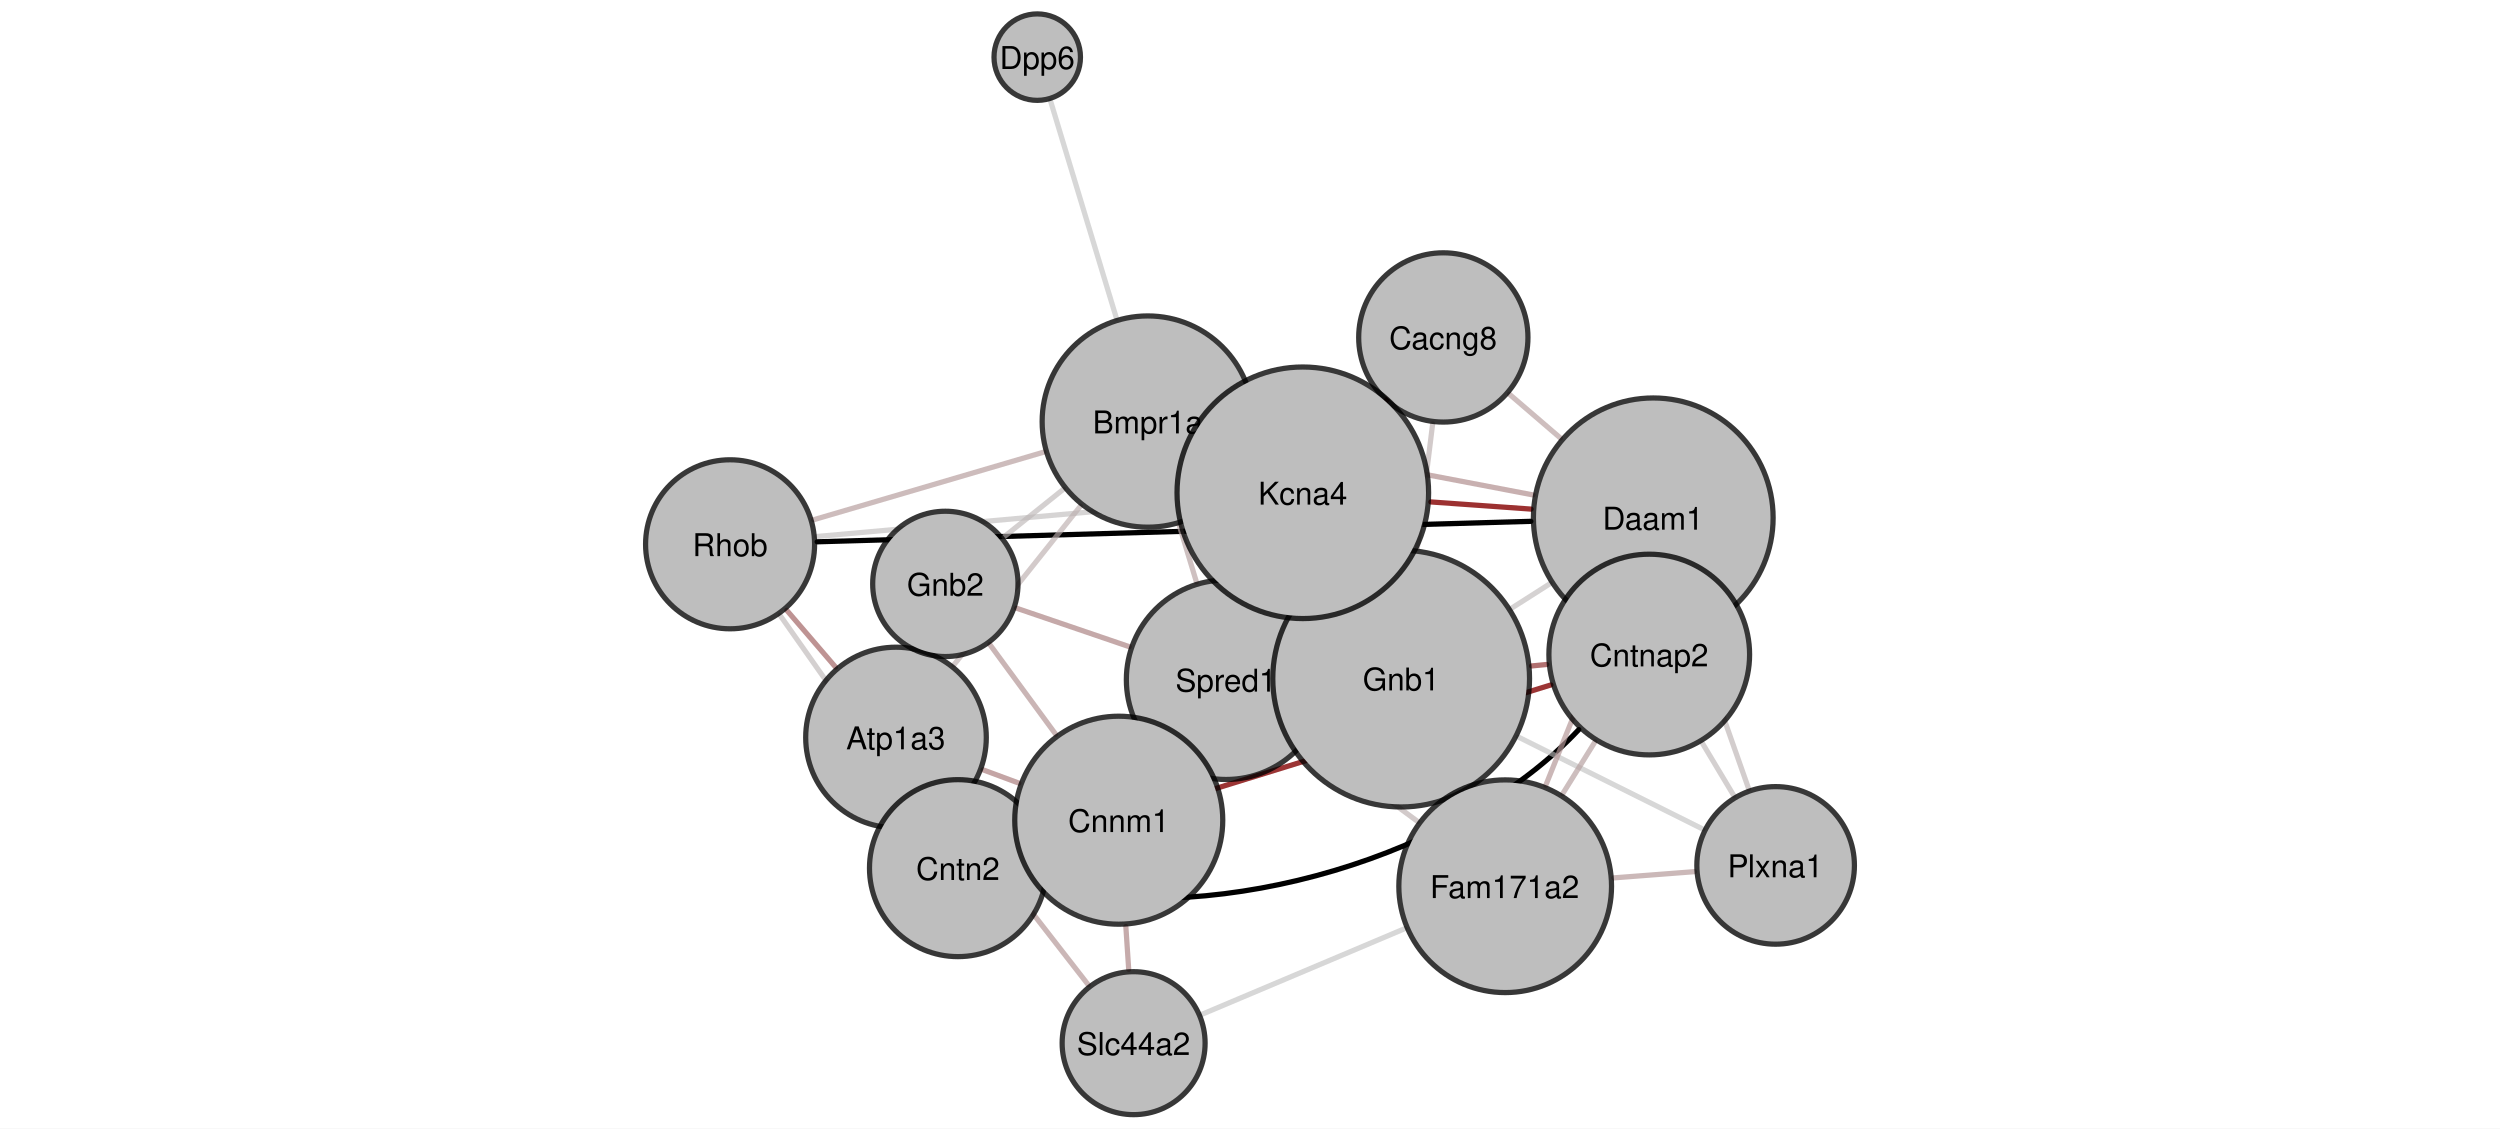
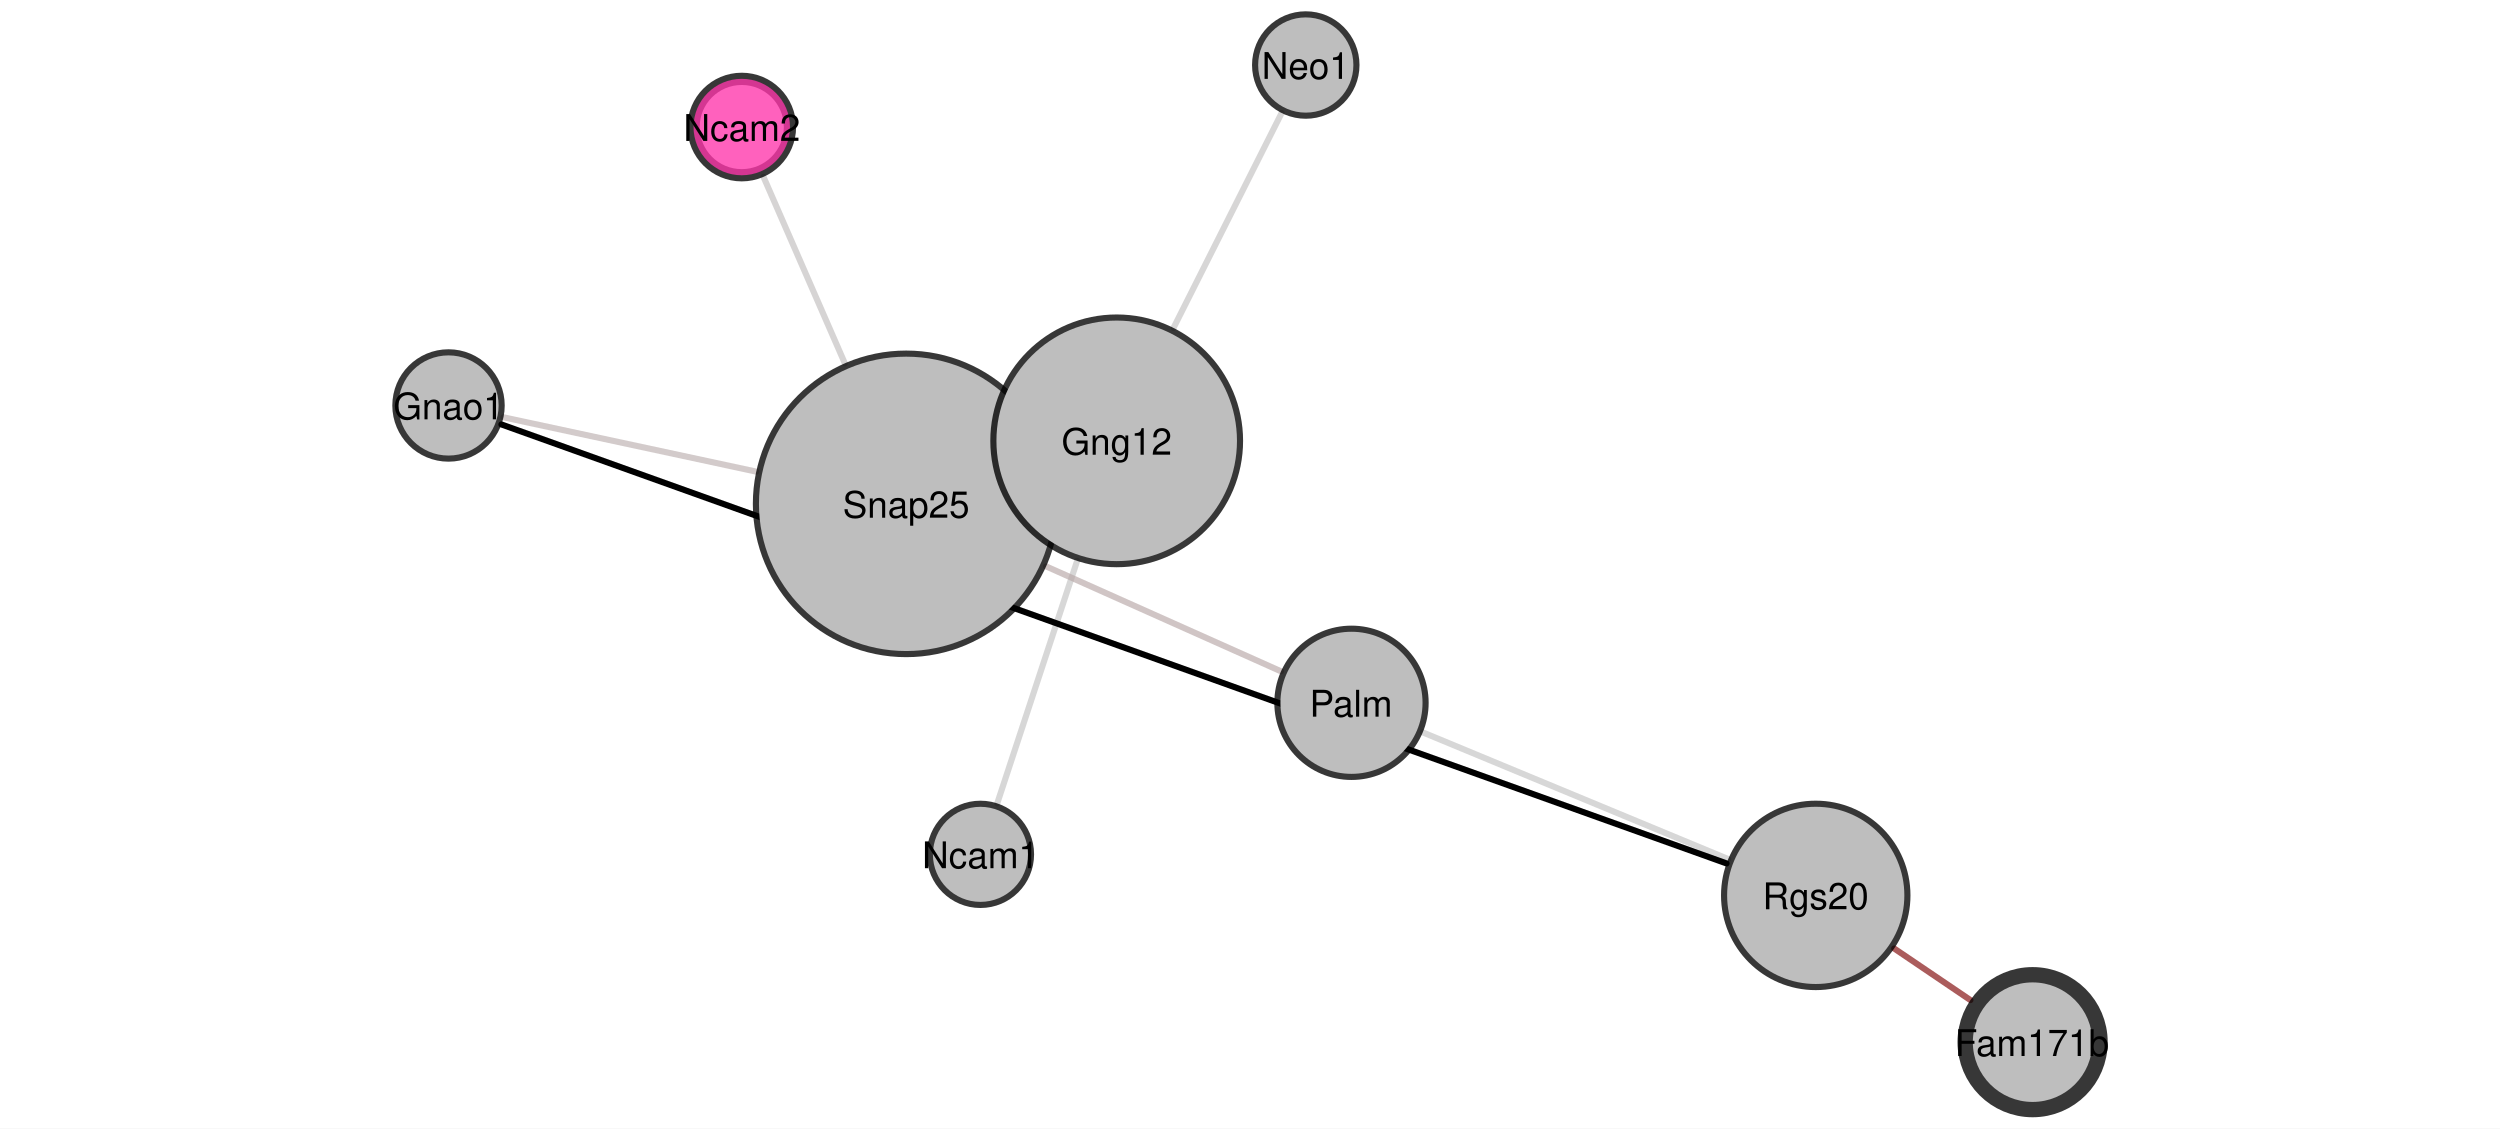
<svg xmlns="http://www.w3.org/2000/svg" version="1.1" baseProfile="full" x="0px" y="0px" width="1513px" height="683px" viewBox="0 0 1513 683">
  <g stroke-linejoin="miter" stroke-dashoffset="0" stroke-dasharray="none" stroke-width="1" stroke-miterlimit="10" stroke-linecap="square">
    <g fill-opacity="1" fill-rule="nonzero" stroke="none" fill="#ffffff">
      <path d="M 0 0 L 1513 0 L 1513 683 L 0 683 L 0 0 z" />
    </g>
-     <g transform="matrix(1.585547, 0, 0, 1.585547, 753.6071, 385.3785)">
-       <g stroke-linejoin="round" stroke-width="2" stroke-linecap="round" fill="none" stroke-opacity="0.608" stroke="#bebebe">
-         <path d="M -74.306 -204.503 L -49.186 -121.686" />
+     <g transform="matrix(1.855649, 0, 0, 1.855649, 719.4582, 338.7084)">
+       <g stroke-linejoin="round" stroke-width="2" stroke-linecap="round" fill="none" stroke-opacity="0.612" stroke="#bebdbd">
+         <path d="M -36.415 0.401 L -62.477 79.487" />
      </g>
    </g>
-     <g transform="matrix(1.585547, 0, 0, 1.585547, 753.6071, 385.3785)">
-       <g stroke-linejoin="round" stroke-width="2" stroke-linecap="round" fill="none" stroke-opacity="1" stroke="#000000">
-         <path d="M -163.384 -36.255 L 109.024 -44.066" />
+     <g transform="matrix(1.855649, 0, 0, 1.855649, 719.4582, 338.7084)">
+       <g stroke-linejoin="round" stroke-width="2" stroke-linecap="round" fill="none" stroke-opacity="0.612" stroke="#bebcbc">
+         <path d="M -4.988 -75.575 L 30.273 -145.664" />
      </g>
    </g>
-     <g transform="matrix(1.585547, 0, 0, 1.585547, 753.6071, 385.3785)">
-       <g stroke-linejoin="round" stroke-width="2" stroke-linecap="round" fill="none" stroke-opacity="0.678" stroke="#b59c9c">
-         <path d="M -164.719 -44.677 L -76.835 -70.5" />
+     <g transform="matrix(1.855649, 0, 0, 1.855649, 719.4582, 338.7084)">
+       <g stroke-linejoin="round" stroke-width="2" stroke-linecap="round" fill="none" stroke-opacity="0.62" stroke="#bdb9b9">
+         <path d="M -112.177 -64.03 L -138.709 -124.846" />
      </g>
    </g>
-     <g transform="matrix(1.585547, 0, 0, 1.585547, 753.6071, 385.3785)">
-       <g stroke-linejoin="round" stroke-width="2" stroke-linecap="round" fill="none" stroke-opacity="0.765" stroke="#aa7272">
-         <path d="M -156.405 11.535 L -174.96 -10.072" />
+     <g transform="matrix(1.855649, 0, 0, 1.855649, 719.4582, 338.7084)">
+       <g stroke-linejoin="round" stroke-width="2" stroke-linecap="round" fill="none" stroke-opacity="0.608" stroke="#bebebe">
+         <path d="M 76.309 56.328 L 175.934 97.655" />
      </g>
    </g>
-     <g transform="matrix(1.585547, 0, 0, 1.585547, 753.6071, 385.3785)">
-       <g stroke-linejoin="round" stroke-width="2" stroke-linecap="round" fill="none" stroke-opacity="0.62" stroke="#bdb9b9">
-         <path d="M -26.834 -50.57 L -163.504 -38.28" />
+     <g transform="matrix(1.855649, 0, 0, 1.855649, 719.4582, 338.7084)">
+       <g stroke-linejoin="round" stroke-width="2" stroke-linecap="round" fill="none" stroke-opacity="0.655" stroke="#b8a6a6">
+         <path d="M 30.079 36.417 L -46.532 2.193" />
      </g>
    </g>
-     <g transform="matrix(1.585547, 0, 0, 1.585547, 753.6071, 385.3785)">
-       <g stroke-linejoin="round" stroke-width="2" stroke-linecap="round" fill="none" stroke-opacity="0.627" stroke="#bbb4b4">
-         <path d="M -129.653 59.869 L -177.487 -8.105" />
+     <g transform="matrix(1.855649, 0, 0, 1.855649, 719.4582, 338.7084)">
+       <g stroke-linejoin="round" stroke-width="2" stroke-linecap="round" fill="none" stroke-opacity="0.639" stroke="#baaeae">
+         <path d="M -141.066 -28.71 L -223.512 -46.434" />
      </g>
    </g>
-     <g transform="matrix(1.585547, 0, 0, 1.585547, 753.6071, 385.3785)">
-       <g stroke-linejoin="round" stroke-width="2" stroke-linecap="round" fill="none" stroke-opacity="0.729" stroke="#ae8484">
-         <path d="M -100.049 50.789 L -86.424 55.848" />
+     <g transform="matrix(1.855649, 0, 0, 1.855649, 719.4582, 338.7084)">
+       <g stroke-linejoin="round" stroke-width="2" stroke-linecap="round" fill="none" stroke-opacity="1" stroke="#8b0000">
+         <path d="M -63.005 -26.932 L -44.282 -32.535" />
      </g>
    </g>
-     <g transform="matrix(1.585547, 0, 0, 1.585547, 753.6071, 385.3785)">
-       <g stroke-linejoin="round" stroke-width="2" stroke-linecap="round" fill="none" stroke-opacity="0.643" stroke="#baadad">
-         <path d="M -111.194 10.707 L -62.944 -49.837" />
+     <g transform="matrix(1.855649, 0, 0, 1.855649, 719.4582, 338.7084)">
+       <g stroke-linejoin="round" stroke-width="2" stroke-linecap="round" fill="none" stroke-opacity="1" stroke="#000000">
+         <path d="M -224.177 -44.103 L 175.387 99.072" />
      </g>
    </g>
-     <g transform="matrix(1.585547, 0, 0, 1.585547, 753.6071, 385.3785)">
-       <g stroke-linejoin="round" stroke-width="2" stroke-linecap="round" fill="none" stroke-opacity="0.69" stroke="#b49797">
-         <path d="M -59.956 132.788 L -111.53 66.446" />
+     <g transform="matrix(1.855649, 0, 0, 1.855649, 719.4582, 338.7084)">
+       <g stroke-linejoin="round" stroke-width="2" stroke-linecap="round" fill="none" stroke-opacity="0.863" stroke="#9d4242">
+         <path d="M 230.059 126.812 L 254.918 143.637" />
      </g>
    </g>
-     <g transform="matrix(1.585547, 0, 0, 1.585547, 753.6071, 385.3785)">
-       <g stroke-linejoin="round" stroke-width="2" stroke-linecap="round" fill="none" stroke-opacity="0.627" stroke="#bbb5b5">
-         <path d="M -92.043 -38.162 L -69.426 -56.3" />
+     <g transform="matrix(1.855649, 0, 0, 1.855649, 719.4582, 338.7084)">
+       <g stroke-linejoin="round" stroke-width="4" stroke-linecap="round" fill="none" stroke-opacity="0.784" stroke="#000000">
+         <path d="M -52.454 96.108 C -52.454 104.668 -59.393 111.608 -67.954 111.608 C -76.514 111.608 -83.454 104.668 -83.454 96.108 C -83.454 87.547 -76.514 80.608 -67.954 80.608 C -59.393 80.608 -52.454 87.547 -52.454 96.108 z" />
      </g>
    </g>
-     <g transform="matrix(1.585547, 0, 0, 1.585547, 753.6071, 385.3785)">
-       <g stroke-linejoin="round" stroke-width="2" stroke-linecap="round" fill="none" stroke-opacity="0.722" stroke="#af8888">
-         <path d="M -44.277 3.776 L -87.266 -10.901" />
+     <g transform="matrix(1.855649, 0, 0, 1.855649, 719.4582, 338.7084)">
+       <g fill-opacity="1" fill-rule="nonzero" stroke="none" fill="#bebebe">
+         <path d="M -52.454 96.108 C -52.454 104.668 -59.393 111.608 -67.954 111.608 C -76.514 111.608 -83.454 104.668 -83.454 96.108 C -83.454 87.547 -76.514 80.608 -67.954 80.608 C -59.393 80.608 -52.454 87.547 -52.454 96.108 z" />
      </g>
    </g>
-     <g transform="matrix(1.585547, 0, 0, 1.585547, 753.6071, 385.3785)">
-       <g stroke-linejoin="round" stroke-width="2" stroke-linecap="round" fill="none" stroke-opacity="0.694" stroke="#b39595">
-         <path d="M -72.349 37.202 L -97.46 2.981" />
+     <g transform="matrix(1.855649, 0, 0, 1.855649, 558.0936, 525.4335)">
+       <text fill-opacity="1" font-style="normal" font-family="Helvetica" font-weight="normal" stroke="none" fill="#000000" font-size="12" x="0" y="0">Ncam1</text>
+     </g>
+     <g transform="matrix(1.855649, 0, 0, 1.855649, 719.4582, 338.7084)">
+       <g stroke-linejoin="round" stroke-width="4" stroke-linecap="round" fill="none" stroke-opacity="0.784" stroke="#000000">
+         <path d="M 53.676 -161.321 C 53.676 -152.746 46.724 -145.794 38.149 -145.794 C 29.574 -145.794 22.623 -152.746 22.623 -161.321 C 22.623 -169.896 29.574 -176.848 38.149 -176.848 C 46.724 -176.848 53.676 -169.896 53.676 -161.321 z" />
      </g>
    </g>
-     <g transform="matrix(1.585547, 0, 0, 1.585547, 753.6071, 385.3785)">
-       <g stroke-linejoin="round" stroke-width="2" stroke-linecap="round" fill="none" stroke-opacity="1" stroke="#000000">
-         <path d="M -75.685 95.825 C -8.76 110.638 82.13 83.603 127.322 35.441" />
+     <g transform="matrix(1.855649, 0, 0, 1.855649, 719.4582, 338.7084)">
+       <g fill-opacity="1" fill-rule="nonzero" stroke="none" fill="#bebebe">
+         <path d="M 53.676 -161.321 C 53.676 -152.746 46.724 -145.794 38.149 -145.794 C 29.574 -145.794 22.623 -152.746 22.623 -161.321 C 22.623 -169.896 29.574 -176.848 38.149 -176.848 C 46.724 -176.848 53.676 -169.896 53.676 -161.321 z" />
      </g>
    </g>
-     <g transform="matrix(1.585547, 0, 0, 1.585547, 753.6071, 385.3785)">
-       <g stroke-linejoin="round" stroke-width="2" stroke-linecap="round" fill="none" stroke-opacity="0.616" stroke="#bdbaba">
-         <path d="M -77.664 74.634 L 13.552 35.622" />
+     <g transform="matrix(1.855649, 0, 0, 1.855649, 763.6329, 47.73656)">
+       <text fill-opacity="1" font-style="normal" font-family="Helvetica" font-weight="normal" stroke="none" fill="#000000" font-size="12" x="0" y="0">Neo1</text>
+     </g>
+     <g transform="matrix(1.855649, 0, 0, 1.855649, 719.4582, 338.7084)">
+       <g stroke-linejoin="round" stroke-width="4" stroke-linecap="round" fill="none" stroke-opacity="0.784" stroke="#000000">
+         <path d="M -130.072 -141.091 C -130.072 -132.407 -137.112 -125.367 -145.796 -125.367 C -154.48 -125.367 -161.52 -132.407 -161.52 -141.091 C -161.52 -149.775 -154.48 -156.815 -145.796 -156.815 C -137.112 -156.815 -130.072 -149.775 -130.072 -141.091 z" />
      </g>
    </g>
-     <g transform="matrix(1.585547, 0, 0, 1.585547, 753.6071, 385.3785)">
-       <g stroke-linejoin="round" stroke-width="2" stroke-linecap="round" fill="none" stroke-opacity="0.922" stroke="#952525">
-         <path d="M 116.665 18.384 L -76.413 78.042" />
+     <g transform="matrix(1.855649, 0, 0, 1.855649, 719.4582, 338.7084)">
+       <g fill-opacity="0.784" fill-rule="nonzero" stroke="none" fill="#ff36ab">
+         <path d="M -130.072 -141.091 C -130.072 -132.407 -137.112 -125.367 -145.796 -125.367 C -154.48 -125.367 -161.52 -132.407 -161.52 -141.091 C -161.52 -149.775 -154.48 -156.815 -145.796 -156.815 C -137.112 -156.815 -130.072 -149.775 -130.072 -141.091 z" />
      </g>
    </g>
-     <g transform="matrix(1.585547, 0, 0, 1.585547, 753.6071, 385.3785)">
-       <g stroke-linejoin="round" stroke-width="2" stroke-linecap="round" fill="none" stroke-opacity="0.616" stroke="#bdbbbb">
-         <path d="M -39.269 38.862 L -81.185 68.315" />
+     <g transform="matrix(1.855649, 0, 0, 1.855649, 413.6459, 85.27563)">
+       <text fill-opacity="1" font-style="normal" font-family="Helvetica" font-weight="normal" stroke="none" fill="#000000" font-size="12" x="0" y="0">Ncam2</text>
+     </g>
+     <g transform="matrix(1.855649, 0, 0, 1.855649, 719.4582, 338.7084)">
+       <g stroke-linejoin="round" stroke-width="4" stroke-linecap="round" fill="none" stroke-opacity="0.784" stroke="#000000">
+         <path d="M 76.23 46.684 C 76.23 59.48 65.856 69.853 53.06 69.853 C 40.264 69.853 29.89 59.48 29.89 46.684 C 29.89 33.887 40.264 23.514 53.06 23.514 C 65.856 23.514 76.23 33.887 76.23 46.684 z" />
      </g>
    </g>
-     <g transform="matrix(1.585547, 0, 0, 1.585547, 753.6071, 385.3785)">
-       <g stroke-linejoin="round" stroke-width="2" stroke-linecap="round" fill="none" stroke-opacity="0.667" stroke="#b6a1a1">
-         <path d="M -18.643 -20.989 L -25.201 -42.61" />
+     <g transform="matrix(1.855649, 0, 0, 1.855649, 719.4582, 338.7084)">
+       <g fill-opacity="1" fill-rule="nonzero" stroke="none" fill="#bebebe">
+         <path d="M 76.23 46.684 C 76.23 59.48 65.856 69.853 53.06 69.853 C 40.264 69.853 29.89 59.48 29.89 46.684 C 29.89 33.887 40.264 23.514 53.06 23.514 C 65.856 23.514 76.23 33.887 76.23 46.684 z" />
      </g>
    </g>
-     <g transform="matrix(1.585547, 0, 0, 1.585547, 753.6071, 385.3785)">
-       <g stroke-linejoin="round" stroke-width="2" stroke-linecap="round" fill="none" stroke-opacity="0.706" stroke="#b18f8f">
-         <path d="M 109.83 -54.151 L 3.393 -74.419" />
+     <g transform="matrix(1.855649, 0, 0, 1.855649, 792.5521, 433.7197)">
+       <text fill-opacity="1" font-style="normal" font-family="Helvetica" font-weight="normal" stroke="none" fill="#000000" font-size="12" x="0" y="0">Palm</text>
+     </g>
+     <g transform="matrix(1.855649, 0, 0, 1.855649, 719.4582, 338.7084)">
+       <g stroke-linejoin="round" stroke-width="4" stroke-linecap="round" fill="none" stroke-opacity="0.784" stroke="#000000">
+         <path d="M -44.183 -18.201 C -44.183 8.309 -65.674 29.799 -92.183 29.799 C -118.693 29.799 -140.183 8.309 -140.183 -18.201 C -140.183 -44.711 -118.693 -66.201 -92.183 -66.201 C -65.674 -66.201 -44.183 -44.711 -44.183 -18.201 z" />
      </g>
    </g>
-     <g transform="matrix(1.585547, 0, 0, 1.585547, 753.6071, 385.3785)">
-       <g stroke-linejoin="round" stroke-width="2" stroke-linecap="round" fill="none" stroke-opacity="0.675" stroke="#b69f9f">
-         <path d="M 100.873 -92.555 L 120.294 -75.87" />
+     <g transform="matrix(1.855649, 0, 0, 1.855649, 719.4582, 338.7084)">
+       <g fill-opacity="1" fill-rule="nonzero" stroke="none" fill="#bebebe">
+         <path d="M -44.183 -18.201 C -44.183 8.309 -65.674 29.799 -92.183 29.799 C -118.693 29.799 -140.183 8.309 -140.183 -18.201 C -140.183 -44.711 -118.693 -66.201 -92.183 -66.201 C -65.674 -66.201 -44.183 -44.711 -44.183 -18.201 z" />
      </g>
    </g>
-     <g transform="matrix(1.585547, 0, 0, 1.585547, 753.6071, 385.3785)">
-       <g stroke-linejoin="round" stroke-width="2" stroke-linecap="round" fill="none" stroke-opacity="1" stroke="#8b0000">
-         <path d="M 53.275 -89.558 L 54.859 -91.311" />
+     <g transform="matrix(1.855649, 0, 0, 1.855649, 510.0114, 313.3168)">
+       <text fill-opacity="1" font-style="normal" font-family="Helvetica" font-weight="normal" stroke="none" fill="#000000" font-size="12" x="0" y="0">Snap25</text>
+     </g>
+     <g transform="matrix(1.855649, 0, 0, 1.855649, 719.4582, 338.7084)">
+       <g stroke-linejoin="round" stroke-width="4" stroke-linecap="round" fill="none" stroke-opacity="0.784" stroke="#000000">
+         <path d="M -225.102 -50.287 C -225.102 -41.266 -232.415 -33.954 -241.435 -33.954 C -250.456 -33.954 -257.768 -41.266 -257.768 -50.287 C -257.768 -59.307 -250.456 -66.62 -241.435 -66.62 C -232.415 -66.62 -225.102 -59.307 -225.102 -50.287 z" />
      </g>
    </g>
-     <g transform="matrix(1.585547, 0, 0, 1.585547, 753.6071, 385.3785)">
-       <g stroke-linejoin="round" stroke-width="2" stroke-linecap="round" fill="none" stroke-opacity="0.643" stroke="#b9adad">
-         <path d="M 71.529 -81.206 L 65.655 -33.662" />
+     <g transform="matrix(1.855649, 0, 0, 1.855649, 719.4582, 338.7084)">
+       <g fill-opacity="1" fill-rule="nonzero" stroke="none" fill="#bebebe">
+         <path d="M -225.102 -50.287 C -225.102 -41.266 -232.415 -33.954 -241.435 -33.954 C -250.456 -33.954 -257.768 -41.266 -257.768 -50.287 C -257.768 -59.307 -250.456 -66.62 -241.435 -66.62 C -232.415 -66.62 -225.102 -59.307 -225.102 -50.287 z" />
      </g>
    </g>
-     <g transform="matrix(1.585547, 0, 0, 1.585547, 753.6071, 385.3785)">
-       <g stroke-linejoin="round" stroke-width="2" stroke-linecap="round" fill="none" stroke-opacity="0.773" stroke="#a96f6f">
-         <path d="M -31.025 47.443 L -23.562 37.678" />
+     <g transform="matrix(1.855649, 0, 0, 1.855649, 238.01, 253.7767)">
+       <text fill-opacity="1" font-style="normal" font-family="Helvetica" font-weight="normal" stroke="none" fill="#000000" font-size="12" x="0" y="0">Gnao1</text>
+     </g>
+     <g transform="matrix(1.855649, 0, 0, 1.855649, 719.4582, 338.7084)">
+       <g stroke-linejoin="round" stroke-width="4" stroke-linecap="round" fill="none" stroke-opacity="0.784" stroke="#000000">
+         <path d="M 15.709 -38.75 C 15.709 -17.088 -1.851 0.472 -23.513 0.472 C -45.175 0.472 -62.736 -17.088 -62.736 -38.75 C -62.736 -60.412 -45.175 -77.972 -23.513 -77.972 C -1.851 -77.972 15.709 -60.412 15.709 -38.75 z" />
      </g>
    </g>
-     <g transform="matrix(1.585547, 0, 0, 1.585547, 753.6071, 385.3785)">
-       <g stroke-linejoin="round" stroke-width="2" stroke-linecap="round" fill="none" stroke-opacity="0.643" stroke="#b9adad">
-         <path d="M 24.107 39.638 L 65.792 70.479" />
+     <g transform="matrix(1.855649, 0, 0, 1.855649, 719.4582, 338.7084)">
+       <g fill-opacity="1" fill-rule="nonzero" stroke="none" fill="#bebebe">
+         <path d="M 15.709 -38.75 C 15.709 -17.088 -1.851 0.472 -23.513 0.472 C -45.175 0.472 -62.736 -17.088 -62.736 -38.75 C -62.736 -60.412 -45.175 -77.972 -23.513 -77.972 C -1.851 -77.972 15.709 -60.412 15.709 -38.75 z" />
      </g>
    </g>
-     <g transform="matrix(1.585547, 0, 0, 1.585547, 753.6071, 385.3785)">
-       <g stroke-linejoin="round" stroke-width="2" stroke-linecap="round" fill="none" stroke-opacity="0.718" stroke="#b08a8a">
-         <path d="M -44.479 126.897 L -45.564 110.62" />
+     <g transform="matrix(1.855649, 0, 0, 1.855649, 642.3968, 275.1853)">
+       <text fill-opacity="1" font-style="normal" font-family="Helvetica" font-weight="normal" stroke="none" fill="#000000" font-size="12" x="0" y="0">Gng12</text>
+     </g>
+     <g transform="matrix(1.855649, 0, 0, 1.855649, 719.4582, 338.7084)">
+       <g stroke-linejoin="round" stroke-width="10" stroke-linecap="round" fill="none" stroke-opacity="0.784" stroke="#000000">
+         <path d="M 294.692 157.365 C 294.692 168.13 285.965 176.856 275.2 176.856 C 264.435 176.856 255.708 168.13 255.708 157.365 C 255.708 146.6 264.435 137.873 275.2 137.873 C 285.965 137.873 294.692 146.6 294.692 157.365 z" />
      </g>
    </g>
-     <g transform="matrix(1.585547, 0, 0, 1.585547, 753.6071, 385.3785)">
-       <g stroke-linejoin="round" stroke-width="2" stroke-linecap="round" fill="none" stroke-opacity="0.608" stroke="#bebebe">
-         <path d="M -2.036 -12.235 L -28.33 34.538" />
+     <g transform="matrix(1.855649, 0, 0, 1.855649, 719.4582, 338.7084)">
+       <g fill-opacity="1" fill-rule="nonzero" stroke="none" fill="#bebebe">
+         <path d="M 294.692 157.365 C 294.692 168.13 285.965 176.856 275.2 176.856 C 264.435 176.856 255.708 168.13 255.708 157.365 C 255.708 146.6 264.435 137.873 275.2 137.873 C 285.965 137.873 294.692 146.6 294.692 157.365 z" />
      </g>
    </g>
-     <g transform="matrix(1.585547, 0, 0, 1.585547, 753.6071, 385.3785)">
-       <g stroke-linejoin="round" stroke-width="2" stroke-linecap="round" fill="none" stroke-opacity="0.647" stroke="#b9acac">
-         <path d="M 81.919 60.664 L 80.599 58.03" />
+     <g transform="matrix(1.855649, 0, 0, 1.855649, 1183.097, 639.1053)">
+       <text fill-opacity="1" font-style="normal" font-family="Helvetica" font-weight="normal" stroke="none" fill="#000000" font-size="12" x="0" y="0">Fam171b</text>
+     </g>
+     <g transform="matrix(1.855649, 0, 0, 1.855649, 719.4582, 338.7084)">
+       <g stroke-linejoin="round" stroke-width="4" stroke-linecap="round" fill="none" stroke-opacity="0.784" stroke="#000000">
+         <path d="M 233.369 109.494 C 233.369 125.453 220.431 138.39 204.472 138.39 C 188.513 138.39 175.576 125.453 175.576 109.494 C 175.576 93.535 188.513 80.597 204.472 80.597 C 220.431 80.597 233.369 93.535 233.369 109.494 z" />
      </g>
    </g>
-     <g transform="matrix(1.585547, 0, 0, 1.585547, 753.6071, 385.3785)">
-       <g stroke-linejoin="round" stroke-width="2" stroke-linecap="round" fill="none" stroke-opacity="0.827" stroke="#a15353">
-         <path d="M 115.097 10.573 L 109.29 11.136" />
+     <g transform="matrix(1.855649, 0, 0, 1.855649, 719.4582, 338.7084)">
+       <g fill-opacity="1" fill-rule="nonzero" stroke="none" fill="#bebebe">
+         <path d="M 233.369 109.494 C 233.369 125.453 220.431 138.39 204.472 138.39 C 188.513 138.39 175.576 125.453 175.576 109.494 C 175.576 93.535 188.513 80.597 204.472 80.597 C 220.431 80.597 233.369 93.535 233.369 109.494 z" />
      </g>
    </g>
-     <g transform="matrix(1.585547, 0, 0, 1.585547, 753.6071, 385.3785)">
-       <g stroke-linejoin="round" stroke-width="2" stroke-linecap="round" fill="none" stroke-opacity="0.624" stroke="#bcb6b6">
-         <path d="M 116.338 -20.271 L 101.681 -10.924" />
-       </g>
-     </g>
-     <g transform="matrix(1.585547, 0, 0, 1.585547, 753.6071, 385.3785)">
-       <g stroke-linejoin="round" stroke-width="2" stroke-linecap="round" fill="none" stroke-opacity="0.863" stroke="#9d4343">
-         <path d="M 44.913 -11.641 L 36.131 -28.23" />
-       </g>
-     </g>
-     <g transform="matrix(1.585547, 0, 0, 1.585547, 753.6071, 385.3785)">
-       <g stroke-linejoin="round" stroke-width="2" stroke-linecap="round" fill="none" stroke-opacity="0.608" stroke="#bebdbd">
-         <path d="M 174.653 73.394 L 104.265 38.28" />
-       </g>
-     </g>
-     <g transform="matrix(1.585547, 0, 0, 1.585547, 753.6071, 385.3785)">
-       <g stroke-linejoin="round" stroke-width="2" stroke-linecap="round" fill="none" stroke-opacity="0.608" stroke="#bebebe">
-         <path d="M -16.542 144.114 L 60.913 111.4" />
-       </g>
-     </g>
-     <g transform="matrix(1.585547, 0, 0, 1.585547, 753.6071, 385.3785)">
-       <g stroke-linejoin="round" stroke-width="2" stroke-linecap="round" fill="none" stroke-opacity="0.929" stroke="#942222">
-         <path d="M 109.124 -48.736 L 70.871 -51.468" />
-       </g>
-     </g>
-     <g transform="matrix(1.585547, 0, 0, 1.585547, 753.6071, 385.3785)">
-       <g stroke-linejoin="round" stroke-width="2" stroke-linecap="round" fill="none" stroke-opacity="0.635" stroke="#bab0b0">
-         <path d="M 171.275 -1.311 L 192.14 57.956" />
-       </g>
-     </g>
-     <g transform="matrix(1.585547, 0, 0, 1.585547, 753.6071, 385.3785)">
-       <g stroke-linejoin="round" stroke-width="2" stroke-linecap="round" fill="none" stroke-opacity="0.686" stroke="#b49797">
-         <path d="M 138.318 -2.032 L 114.741 56.625" />
-       </g>
-     </g>
-     <g transform="matrix(1.585547, 0, 0, 1.585547, 753.6071, 385.3785)">
-       <g stroke-linejoin="round" stroke-width="2" stroke-linecap="round" fill="none" stroke-opacity="0.627" stroke="#bbb5b5">
-         <path d="M 174.422 40.491 L 186.483 60.613" />
-       </g>
-     </g>
-     <g transform="matrix(1.585547, 0, 0, 1.585547, 753.6071, 385.3785)">
-       <g stroke-linejoin="round" stroke-width="2" stroke-linecap="round" fill="none" stroke-opacity="0.675" stroke="#b59e9e">
-         <path d="M 133.463 40.158 L 121.191 59.896" />
-       </g>
-     </g>
-     <g transform="matrix(1.585547, 0, 0, 1.585547, 753.6071, 385.3785)">
-       <g stroke-linejoin="round" stroke-width="2" stroke-linecap="round" fill="none" stroke-opacity="0.686" stroke="#b49898">
-         <path d="M 171.477 89.652 L 140.699 92.023" />
-       </g>
-     </g>
-     <g transform="matrix(1.585547, 0, 0, 1.585547, 753.6071, 385.3785)">
-       <g stroke-linejoin="round" stroke-width="4" stroke-linecap="round" fill="none" stroke-opacity="0.784" stroke="#000000">
-         <path d="M -63.885 -221.249 C -63.885 -212.689 -70.825 -205.749 -79.385 -205.749 C -87.946 -205.749 -94.885 -212.689 -94.885 -221.249 C -94.885 -229.81 -87.946 -236.749 -79.385 -236.749 C -70.825 -236.749 -63.885 -229.81 -63.885 -221.249 z" />
-       </g>
-     </g>
-     <g transform="matrix(1.585547, 0, 0, 1.585547, 753.6071, 385.3785)">
-       <g fill-opacity="1" fill-rule="nonzero" stroke="none" fill="#bebebe">
-         <path d="M -63.885 -221.249 C -63.885 -212.689 -70.825 -205.749 -79.385 -205.749 C -87.946 -205.749 -94.885 -212.689 -94.885 -221.249 C -94.885 -229.81 -87.946 -236.749 -79.385 -236.749 C -70.825 -236.749 -63.885 -229.81 -63.885 -221.249 z" />
-       </g>
-     </g>
-     <g transform="matrix(1.585547, 0, 0, 1.585547, 604.995, 41.73991)">
-       <text fill-opacity="1" font-style="normal" font-family="Helvetica" font-weight="normal" stroke="none" fill="#000000" font-size="12" x="0" y="0">Dpp6</text>
-     </g>
-     <g transform="matrix(1.585547, 0, 0, 1.585547, 753.6071, 385.3785)">
-       <g stroke-linejoin="round" stroke-width="4" stroke-linecap="round" fill="none" stroke-opacity="0.784" stroke="#000000">
-         <path d="M -165.37 -35.302 C -165.37 -18.04 -179.363 -4.046 -196.625 -4.046 C -213.887 -4.046 -227.881 -18.04 -227.881 -35.302 C -227.881 -52.564 -213.887 -66.557 -196.625 -66.557 C -179.363 -66.557 -165.37 -52.564 -165.37 -35.302 z" />
-       </g>
-     </g>
-     <g transform="matrix(1.585547, 0, 0, 1.585547, 753.6071, 385.3785)">
-       <g fill-opacity="1" fill-rule="nonzero" stroke="none" fill="#bebebe">
-         <path d="M -165.37 -35.302 C -165.37 -18.04 -179.363 -4.046 -196.625 -4.046 C -213.887 -4.046 -227.881 -18.04 -227.881 -35.302 C -227.881 -52.564 -213.887 -66.557 -196.625 -66.557 C -179.363 -66.557 -165.37 -52.564 -165.37 -35.302 z" />
-       </g>
-     </g>
-     <g transform="matrix(1.585547, 0, 0, 1.585547, 419.1055, 336.5687)">
-       <text fill-opacity="1" font-style="normal" font-family="Helvetica" font-weight="normal" stroke="none" fill="#000000" font-size="12" x="0" y="0">Rhob</text>
-     </g>
-     <g transform="matrix(1.585547, 0, 0, 1.585547, 753.6071, 385.3785)">
-       <g stroke-linejoin="round" stroke-width="4" stroke-linecap="round" fill="none" stroke-opacity="0.784" stroke="#000000">
-         <path d="M -99.831 38.444 C -99.831 56.928 -114.815 71.912 -133.299 71.912 C -151.783 71.912 -166.767 56.928 -166.767 38.444 C -166.767 19.96 -151.783 4.976 -133.299 4.976 C -114.815 4.976 -99.831 19.96 -99.831 38.444 z" />
-       </g>
-     </g>
-     <g transform="matrix(1.585547, 0, 0, 1.585547, 753.6071, 385.3785)">
-       <g fill-opacity="1" fill-rule="nonzero" stroke="none" fill="#bebebe">
-         <path d="M -99.831 38.444 C -99.831 56.928 -114.815 71.912 -133.299 71.912 C -151.783 71.912 -166.767 56.928 -166.767 38.444 C -166.767 19.96 -151.783 4.976 -133.299 4.976 C -114.815 4.976 -99.831 19.96 -99.831 38.444 z" />
-       </g>
-     </g>
-     <g transform="matrix(1.585547, 0, 0, 1.585547, 512.104, 453.4959)">
-       <text fill-opacity="1" font-style="normal" font-family="Helvetica" font-weight="normal" stroke="none" fill="#000000" font-size="12" x="0" y="0">Atp1a3</text>
-     </g>
-     <g transform="matrix(1.585547, 0, 0, 1.585547, 753.6071, 385.3785)">
-       <g stroke-linejoin="round" stroke-width="4" stroke-linecap="round" fill="none" stroke-opacity="0.784" stroke="#000000">
-         <path d="M -87.725 -20.185 C -87.725 -5.42 -99.695 6.549 -114.46 6.549 C -129.225 6.549 -141.194 -5.42 -141.194 -20.185 C -141.194 -34.95 -129.225 -46.92 -114.46 -46.92 C -99.695 -46.92 -87.725 -34.95 -87.725 -20.185 z" />
-       </g>
-     </g>
-     <g transform="matrix(1.585547, 0, 0, 1.585547, 753.6071, 385.3785)">
-       <g fill-opacity="1" fill-rule="nonzero" stroke="none" fill="#bebebe">
-         <path d="M -87.725 -20.185 C -87.725 -5.42 -99.695 6.549 -114.46 6.549 C -129.225 6.549 -141.194 -5.42 -141.194 -20.185 C -141.194 -34.95 -129.225 -46.92 -114.46 -46.92 C -99.695 -46.92 -87.725 -34.95 -87.725 -20.185 z" />
-       </g>
-     </g>
-     <g transform="matrix(1.585547, 0, 0, 1.585547, 548.8538, 360.5365)">
-       <text fill-opacity="1" font-style="normal" font-family="Helvetica" font-weight="normal" stroke="none" fill="#000000" font-size="12" x="0" y="0">Gnb2</text>
-     </g>
-     <g transform="matrix(1.585547, 0, 0, 1.585547, 753.6071, 385.3785)">
-       <g stroke-linejoin="round" stroke-width="4" stroke-linecap="round" fill="none" stroke-opacity="0.784" stroke="#000000">
-         <path d="M -76.863 88.309 C -76.863 106.411 -91.537 121.085 -109.639 121.085 C -127.741 121.085 -142.416 106.411 -142.416 88.309 C -142.416 70.207 -127.741 55.533 -109.639 55.533 C -91.537 55.533 -76.863 70.207 -76.863 88.309 z" />
-       </g>
-     </g>
-     <g transform="matrix(1.585547, 0, 0, 1.585547, 753.6071, 385.3785)">
-       <g fill-opacity="1" fill-rule="nonzero" stroke="none" fill="#bebebe">
-         <path d="M -76.863 88.309 C -76.863 106.411 -91.537 121.085 -109.639 121.085 C -127.741 121.085 -142.416 106.411 -142.416 88.309 C -142.416 70.207 -127.741 55.533 -109.639 55.533 C -91.537 55.533 -76.863 70.207 -76.863 88.309 z" />
-       </g>
-     </g>
-     <g transform="matrix(1.585547, 0, 0, 1.585547, 554.3832, 532.5595)">
-       <text fill-opacity="1" font-style="normal" font-family="Helvetica" font-weight="normal" stroke="none" fill="#000000" font-size="12" x="0" y="0">Cntn2</text>
-     </g>
-     <g transform="matrix(1.585547, 0, 0, 1.585547, 753.6071, 385.3785)">
-       <g stroke-linejoin="round" stroke-width="4" stroke-linecap="round" fill="none" stroke-opacity="0.784" stroke="#000000">
-         <path d="M 2.123 -82.148 C 2.123 -60.434 -15.48 -42.832 -37.194 -42.832 C -58.908 -42.832 -76.511 -60.434 -76.511 -82.148 C -76.511 -103.862 -58.908 -121.465 -37.194 -121.465 C -15.48 -121.465 2.123 -103.862 2.123 -82.148 z" />
-       </g>
-     </g>
-     <g transform="matrix(1.585547, 0, 0, 1.585547, 753.6071, 385.3785)">
-       <g fill-opacity="1" fill-rule="nonzero" stroke="none" fill="#bebebe">
-         <path d="M 2.123 -82.148 C 2.123 -60.434 -15.48 -42.832 -37.194 -42.832 C -58.908 -42.832 -76.511 -60.434 -76.511 -82.148 C -76.511 -103.862 -58.908 -121.465 -37.194 -121.465 C -15.48 -121.465 2.123 -103.862 2.123 -82.148 z" />
-       </g>
-     </g>
-     <g transform="matrix(1.585547, 0, 0, 1.585547, 661.3239, 262.2917)">
-       <text fill-opacity="1" font-style="normal" font-family="Helvetica" font-weight="normal" stroke="none" fill="#000000" font-size="12" x="0" y="0">Bmpr1a</text>
-     </g>
-     <g transform="matrix(1.585547, 0, 0, 1.585547, 753.6071, 385.3785)">
-       <g stroke-linejoin="round" stroke-width="4" stroke-linecap="round" fill="none" stroke-opacity="0.784" stroke="#000000">
-         <path d="M 106.916 -114.257 C 106.916 -96.97 92.901 -82.955 75.613 -82.955 C 58.325 -82.955 44.311 -96.97 44.311 -114.257 C 44.311 -131.545 58.325 -145.56 75.613 -145.56 C 92.901 -145.56 106.916 -131.545 106.916 -114.257 z" />
-       </g>
-     </g>
-     <g transform="matrix(1.585547, 0, 0, 1.585547, 753.6071, 385.3785)">
-       <g fill-opacity="1" fill-rule="nonzero" stroke="none" fill="#bebebe">
-         <path d="M 106.916 -114.257 C 106.916 -96.97 92.901 -82.955 75.613 -82.955 C 58.325 -82.955 44.311 -96.97 44.311 -114.257 C 44.311 -131.545 58.325 -145.56 75.613 -145.56 C 92.901 -145.56 106.916 -131.545 106.916 -114.257 z" />
-       </g>
-     </g>
-     <g transform="matrix(1.585547, 0, 0, 1.585547, 840.7052, 211.3809)">
-       <text fill-opacity="1" font-style="normal" font-family="Helvetica" font-weight="normal" stroke="none" fill="#000000" font-size="12" x="0" y="0">Cacng8</text>
-     </g>
-     <g transform="matrix(1.585547, 0, 0, 1.585547, 753.6071, 385.3785)">
-       <g stroke-linejoin="round" stroke-width="4" stroke-linecap="round" fill="none" stroke-opacity="0.784" stroke="#000000">
-         <path d="M 29.769 16.4 C 29.769 36.873 13.172 53.47 -7.302 53.47 C -27.775 53.47 -44.372 36.873 -44.372 16.4 C -44.372 -4.074 -27.775 -20.671 -7.302 -20.671 C 13.172 -20.671 29.769 -4.074 29.769 16.4 z" />
-       </g>
-     </g>
-     <g transform="matrix(1.585547, 0, 0, 1.585547, 753.6071, 385.3785)">
-       <g fill-opacity="1" fill-rule="nonzero" stroke="none" fill="#bebebe">
-         <path d="M 29.769 16.4 C 29.769 36.873 13.172 53.47 -7.302 53.47 C -27.775 53.47 -44.372 36.873 -44.372 16.4 C -44.372 -4.074 -27.775 -20.671 -7.302 -20.671 C 13.172 -20.671 29.769 -4.074 29.769 16.4 z" />
-       </g>
-     </g>
-     <g transform="matrix(1.585547, 0, 0, 1.585547, 711.3534, 418.5439)">
-       <text fill-opacity="1" font-style="normal" font-family="Helvetica" font-weight="normal" stroke="none" fill="#000000" font-size="12" x="0" y="0">Spred1</text>
-     </g>
-     <g transform="matrix(1.585547, 0, 0, 1.585547, 753.6071, 385.3785)">
-       <g stroke-linejoin="round" stroke-width="4" stroke-linecap="round" fill="none" stroke-opacity="0.784" stroke="#000000">
-         <path d="M -9.576 70.013 C -9.576 91.385 -26.901 108.71 -48.273 108.71 C -69.644 108.71 -86.969 91.385 -86.969 70.013 C -86.969 48.642 -69.644 31.317 -48.273 31.317 C -26.901 31.317 -9.576 48.642 -9.576 70.013 z" />
-       </g>
-     </g>
-     <g transform="matrix(1.585547, 0, 0, 1.585547, 753.6071, 385.3785)">
-       <g fill-opacity="1" fill-rule="nonzero" stroke="none" fill="#bebebe">
-         <path d="M -9.576 70.013 C -9.576 91.385 -26.901 108.71 -48.273 108.71 C -69.644 108.71 -86.969 91.385 -86.969 70.013 C -86.969 48.642 -69.644 31.317 -48.273 31.317 C -26.901 31.317 -9.576 48.642 -9.576 70.013 z" />
-       </g>
-     </g>
-     <g transform="matrix(1.585547, 0, 0, 1.585547, 646.4012, 503.5508)">
-       <text fill-opacity="1" font-style="normal" font-family="Helvetica" font-weight="normal" stroke="none" fill="#000000" font-size="12" x="0" y="0">Cnnm1</text>
-     </g>
-     <g transform="matrix(1.585547, 0, 0, 1.585547, 753.6071, 385.3785)">
-       <g stroke-linejoin="round" stroke-width="4" stroke-linecap="round" fill="none" stroke-opacity="0.784" stroke="#000000">
-         <path d="M 107.523 15.96 C 107.523 42.47 86.033 63.96 59.523 63.96 C 33.014 63.96 11.523 42.47 11.523 15.96 C 11.523 -10.549 33.014 -32.04 59.523 -32.04 C 86.033 -32.04 107.523 -10.549 107.523 15.96 z" />
-       </g>
-     </g>
-     <g transform="matrix(1.585547, 0, 0, 1.585547, 753.6071, 385.3785)">
-       <g fill-opacity="1" fill-rule="nonzero" stroke="none" fill="#bebebe">
-         <path d="M 107.523 15.96 C 107.523 42.47 86.033 63.96 59.523 63.96 C 33.014 63.96 11.523 42.47 11.523 15.96 C 11.523 -10.549 33.014 -32.04 59.523 -32.04 C 86.033 -32.04 107.523 -10.549 107.523 15.96 z" />
-       </g>
-     </g>
-     <g transform="matrix(1.585547, 0, 0, 1.585547, 824.7122, 417.847)">
-       <text fill-opacity="1" font-style="normal" font-family="Helvetica" font-weight="normal" stroke="none" fill="#000000" font-size="12" x="0" y="0">Gnb1</text>
-     </g>
-     <g transform="matrix(1.585547, 0, 0, 1.585547, 753.6071, 385.3785)">
-       <g stroke-linejoin="round" stroke-width="4" stroke-linecap="round" fill="none" stroke-opacity="0.784" stroke="#000000">
-         <path d="M -16.313 155.118 C -16.313 169.634 -28.081 181.401 -42.597 181.401 C -57.113 181.401 -68.88 169.634 -68.88 155.118 C -68.88 140.602 -57.113 128.835 -42.597 128.835 C -28.081 128.835 -16.313 140.602 -16.313 155.118 z" />
-       </g>
-     </g>
-     <g transform="matrix(1.585547, 0, 0, 1.585547, 753.6071, 385.3785)">
-       <g fill-opacity="1" fill-rule="nonzero" stroke="none" fill="#bebebe">
-         <path d="M -16.313 155.118 C -16.313 169.634 -28.081 181.401 -42.597 181.401 C -57.113 181.401 -68.88 169.634 -68.88 155.118 C -68.88 140.602 -57.113 128.835 -42.597 128.835 C -28.081 128.835 -16.313 140.602 -16.313 155.118 z" />
-       </g>
-     </g>
-     <g transform="matrix(1.585547, 0, 0, 1.585547, 651.6894, 638.4882)">
-       <text fill-opacity="1" font-style="normal" font-family="Helvetica" font-weight="normal" stroke="none" fill="#000000" font-size="12" x="0" y="0">Slc44a2</text>
-     </g>
-     <g transform="matrix(1.585547, 0, 0, 1.585547, 753.6071, 385.3785)">
-       <g stroke-linejoin="round" stroke-width="4" stroke-linecap="round" fill="none" stroke-opacity="0.784" stroke="#000000">
-         <path d="M 200.499 -45.406 C 200.499 -20.693 180.465 -0.659 155.752 -0.659 C 131.039 -0.659 111.005 -20.693 111.005 -45.406 C 111.005 -70.119 131.039 -90.153 155.752 -90.153 C 180.465 -90.153 200.499 -70.119 200.499 -45.406 z" />
-       </g>
-     </g>
-     <g transform="matrix(1.585547, 0, 0, 1.585547, 753.6071, 385.3785)">
-       <g fill-opacity="1" fill-rule="nonzero" stroke="none" fill="#bebebe">
-         <path d="M 200.499 -45.406 C 200.499 -20.693 180.465 -0.659 155.752 -0.659 C 131.039 -0.659 111.005 -20.693 111.005 -45.406 C 111.005 -70.119 131.039 -90.153 155.752 -90.153 C 180.465 -90.153 200.499 -70.119 200.499 -45.406 z" />
-       </g>
-     </g>
-     <g transform="matrix(1.585547, 0, 0, 1.585547, 969.8922, 320.5481)">
-       <text fill-opacity="1" font-style="normal" font-family="Helvetica" font-weight="normal" stroke="none" fill="#000000" font-size="12" x="0" y="0">Daam1</text>
-     </g>
-     <g transform="matrix(1.585547, 0, 0, 1.585547, 753.6071, 385.3785)">
-       <g stroke-linejoin="round" stroke-width="4" stroke-linecap="round" fill="none" stroke-opacity="0.784" stroke="#000000">
-         <path d="M 191.518 6.781 C 191.518 27.383 174.817 44.083 154.216 44.083 C 133.614 44.083 116.914 27.383 116.914 6.781 C 116.914 -13.82 133.614 -30.521 154.216 -30.521 C 174.817 -30.521 191.518 -13.82 191.518 6.781 z" />
-       </g>
-     </g>
-     <g transform="matrix(1.585547, 0, 0, 1.585547, 753.6071, 385.3785)">
-       <g fill-opacity="1" fill-rule="nonzero" stroke="none" fill="#bebebe">
-         <path d="M 191.518 6.781 C 191.518 27.383 174.817 44.083 154.216 44.083 C 133.614 44.083 116.914 27.383 116.914 6.781 C 116.914 -13.82 133.614 -30.521 154.216 -30.521 C 174.817 -30.521 191.518 -13.82 191.518 6.781 z" />
-       </g>
-     </g>
-     <g transform="matrix(1.585547, 0, 0, 1.585547, 962.1561, 403.293)">
-       <text fill-opacity="1" font-style="normal" font-family="Helvetica" font-weight="normal" stroke="none" fill="#000000" font-size="12" x="0" y="0">Cntnap2</text>
-     </g>
-     <g transform="matrix(1.585547, 0, 0, 1.585547, 753.6071, 385.3785)">
-       <g stroke-linejoin="round" stroke-width="4" stroke-linecap="round" fill="none" stroke-opacity="0.784" stroke="#000000">
-         <path d="M 68.996 -54.96 C 68.996 -28.995 47.947 -7.947 21.982 -7.947 C -3.982 -7.947 -25.031 -28.995 -25.031 -54.96 C -25.031 -80.924 -3.982 -101.973 21.982 -101.973 C 47.947 -101.973 68.996 -80.924 68.996 -54.96 z" />
-       </g>
-     </g>
-     <g transform="matrix(1.585547, 0, 0, 1.585547, 753.6071, 385.3785)">
-       <g fill-opacity="1" fill-rule="nonzero" stroke="none" fill="#bebebe">
-         <path d="M 68.996 -54.96 C 68.996 -28.995 47.947 -7.947 21.982 -7.947 C -3.982 -7.947 -25.031 -28.995 -25.031 -54.96 C -25.031 -80.924 -3.982 -101.973 21.982 -101.973 C 47.947 -101.973 68.996 -80.924 68.996 -54.96 z" />
-       </g>
-     </g>
-     <g transform="matrix(1.585547, 0, 0, 1.585547, 761.4869, 305.4002)">
-       <text fill-opacity="1" font-style="normal" font-family="Helvetica" font-weight="normal" stroke="none" fill="#000000" font-size="12" x="0" y="0">Kcna4</text>
-     </g>
-     <g transform="matrix(1.585547, 0, 0, 1.585547, 753.6071, 385.3785)">
-       <g stroke-linejoin="round" stroke-width="4" stroke-linecap="round" fill="none" stroke-opacity="0.784" stroke="#000000">
-         <path d="M 231.53 87.265 C 231.53 103.321 218.514 116.337 202.458 116.337 C 186.401 116.337 173.385 103.321 173.385 87.265 C 173.385 71.209 186.401 58.192 202.458 58.192 C 218.514 58.192 231.53 71.209 231.53 87.265 z" />
-       </g>
-     </g>
-     <g transform="matrix(1.585547, 0, 0, 1.585547, 753.6071, 385.3785)">
-       <g fill-opacity="1" fill-rule="nonzero" stroke="none" fill="#bebebe">
-         <path d="M 231.53 87.265 C 231.53 103.321 218.514 116.337 202.458 116.337 C 186.401 116.337 173.385 103.321 173.385 87.265 C 173.385 71.209 186.401 58.192 202.458 58.192 C 218.514 58.192 231.53 71.209 231.53 87.265 z" />
-       </g>
-     </g>
-     <g transform="matrix(1.585547, 0, 0, 1.585547, 1045.525, 530.9039)">
-       <text fill-opacity="1" font-style="normal" font-family="Helvetica" font-weight="normal" stroke="none" fill="#000000" font-size="12" x="0" y="0">Plxna1</text>
-     </g>
-     <g transform="matrix(1.585547, 0, 0, 1.585547, 753.6071, 385.3785)">
-       <g stroke-linejoin="round" stroke-width="4" stroke-linecap="round" fill="none" stroke-opacity="0.784" stroke="#000000">
-         <path d="M 138.822 95.218 C 138.822 117.084 121.095 134.811 99.229 134.811 C 77.362 134.811 59.636 117.084 59.636 95.218 C 59.636 73.351 77.362 55.625 99.229 55.625 C 121.095 55.625 138.822 73.351 138.822 95.218 z" />
-       </g>
-     </g>
-     <g transform="matrix(1.585547, 0, 0, 1.585547, 753.6071, 385.3785)">
-       <g fill-opacity="1" fill-rule="nonzero" stroke="none" fill="#bebebe">
-         <path d="M 138.822 95.218 C 138.822 117.084 121.095 134.811 99.229 134.811 C 77.362 134.811 59.636 117.084 59.636 95.218 C 59.636 73.351 77.362 55.625 99.229 55.625 C 121.095 55.625 138.822 73.351 138.822 95.218 z" />
-       </g>
-     </g>
-     <g transform="matrix(1.585547, 0, 0, 1.585547, 865.4581, 543.5133)">
-       <text fill-opacity="1" font-style="normal" font-family="Helvetica" font-weight="normal" stroke="none" fill="#000000" font-size="12" x="0" y="0">Fam171a2</text>
+     <g transform="matrix(1.855649, 0, 0, 1.855649, 1066.703, 550.2737)">
+       <text fill-opacity="1" font-style="normal" font-family="Helvetica" font-weight="normal" stroke="none" fill="#000000" font-size="12" x="0" y="0">Rgs20</text>
    </g>
  </g>
</svg>
